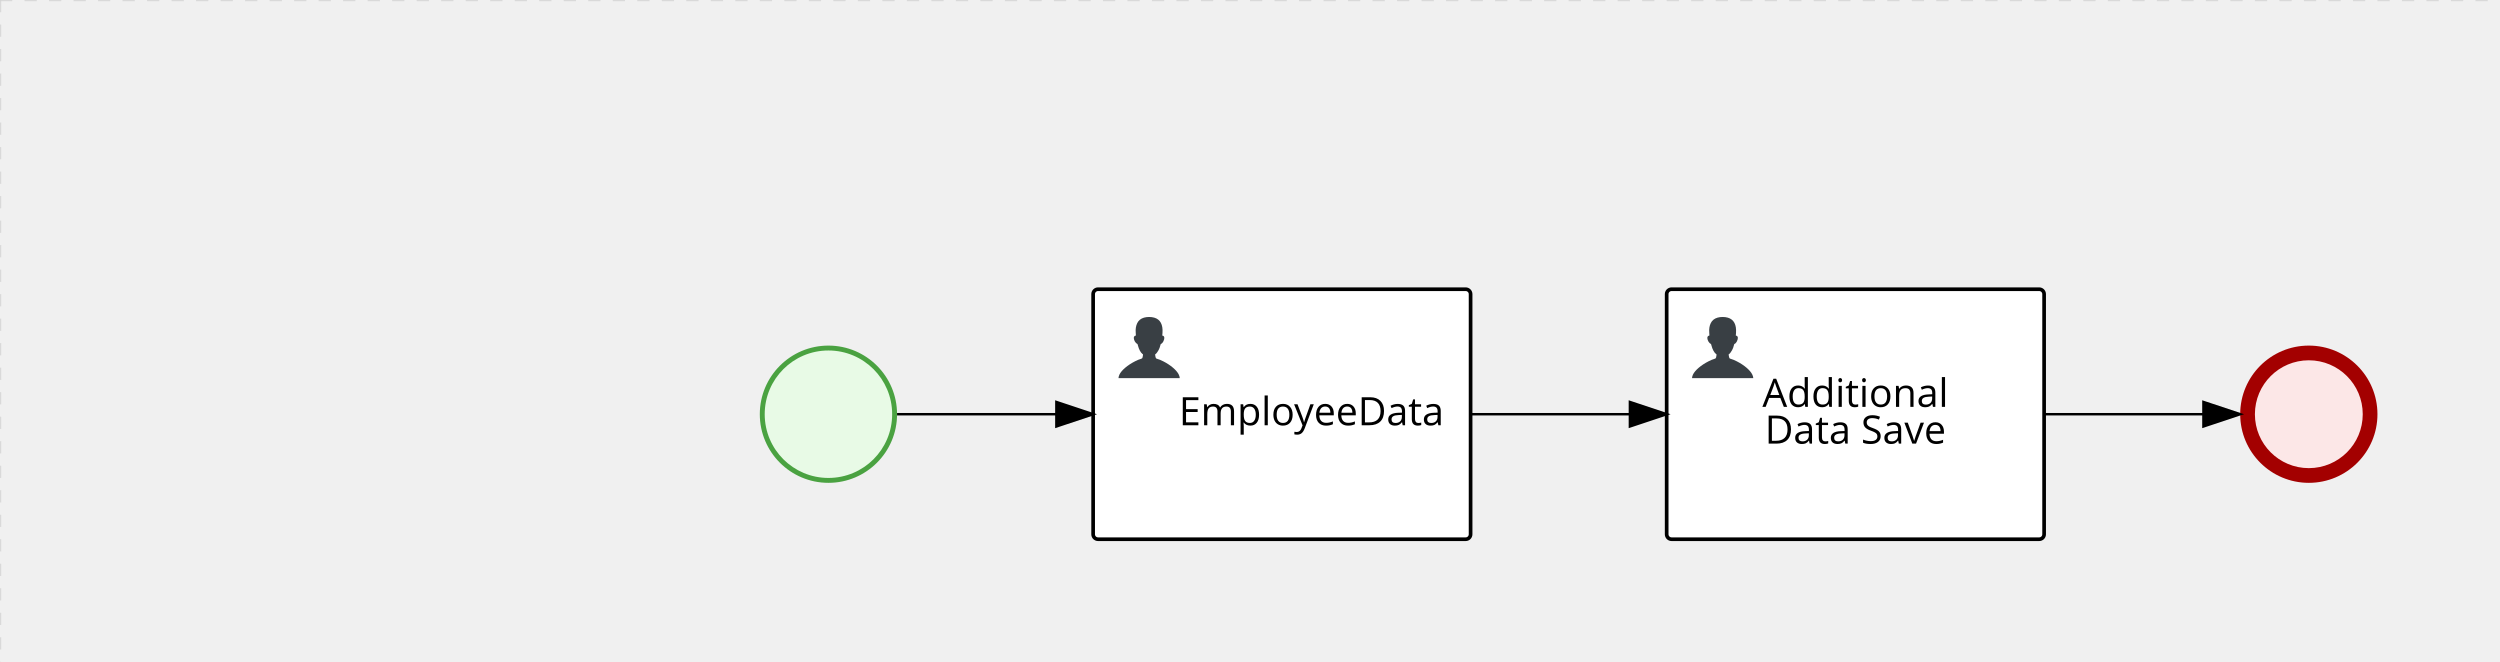
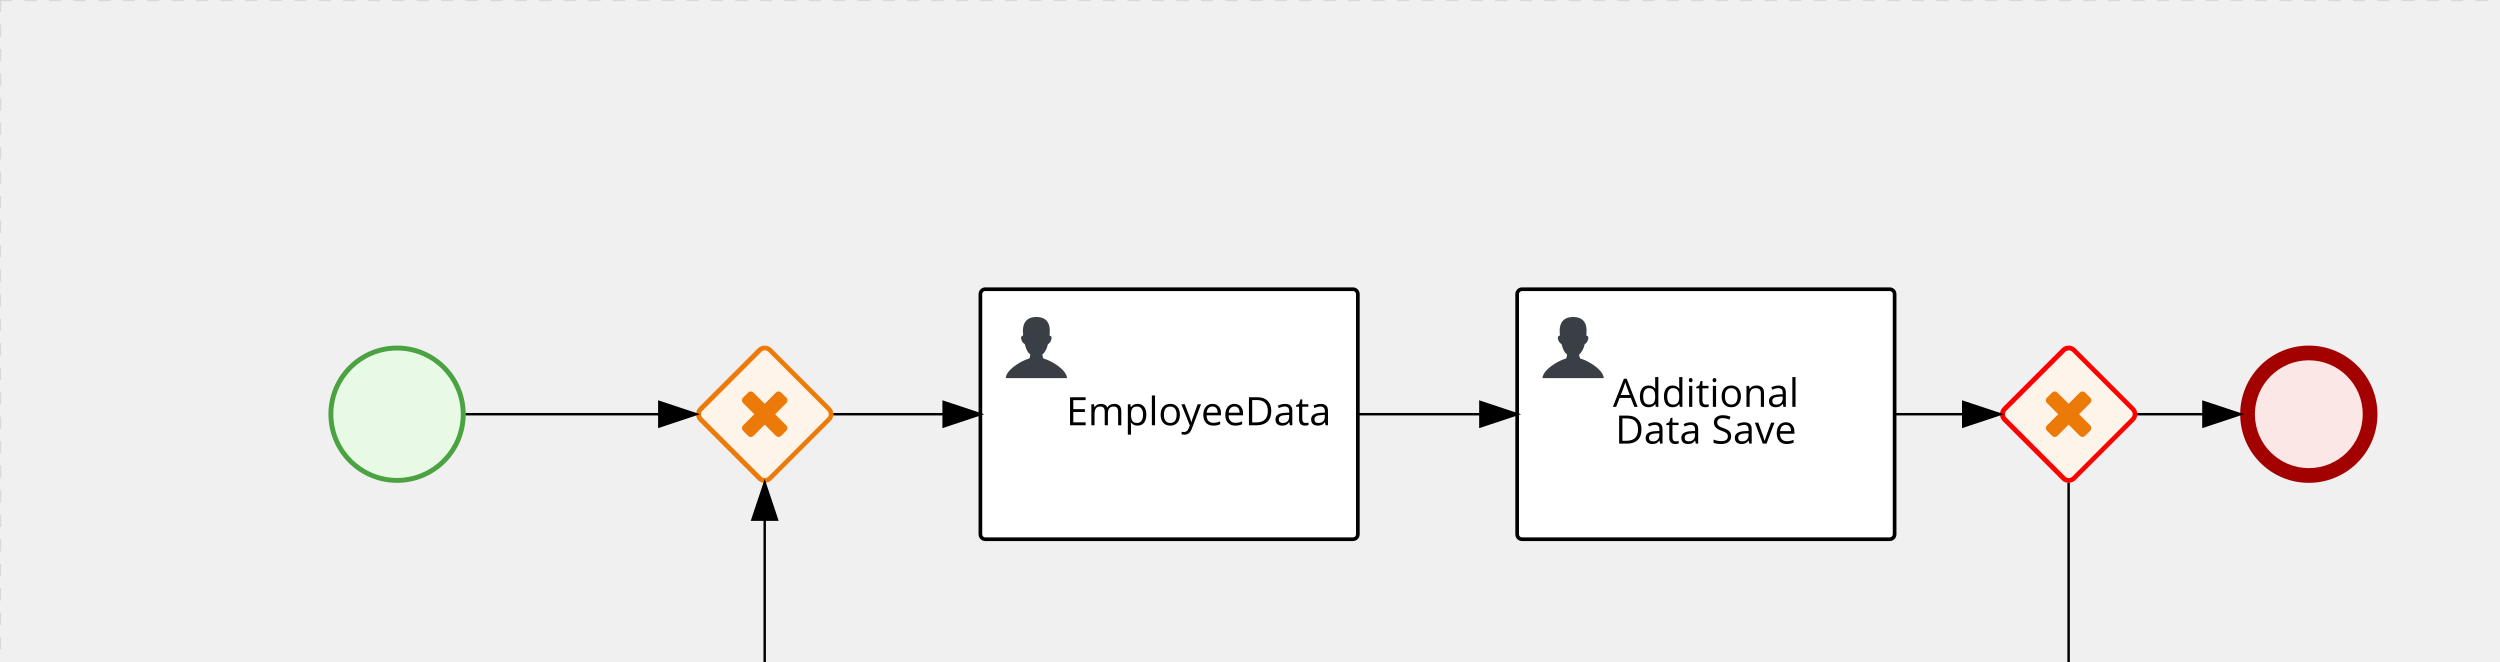
<svg xmlns="http://www.w3.org/2000/svg" version="1.1" width="1020" height="270" viewBox="0 0 1020 270">
  <defs />
  <g transform="matrix(1,0,0,1,0,0)">
    <g>
      <g>
        <g>
          <path fill="none" stroke="#d3d3d3" paint-order="fill stroke markers" d=" M 0 0 L 1200 0" stroke-miterlimit="10" stroke-opacity="0.8" stroke-dasharray="5" />
        </g>
        <g>
          <path fill="none" stroke="#d3d3d3" paint-order="fill stroke markers" d=" M 0 0 L 0 800" stroke-miterlimit="10" stroke-opacity="0.8" stroke-dasharray="5" />
        </g>
      </g>
-       <g id="_1E16E360-80F8-439E-A337-BA23501B1E1B" bpmn2nodeid="_1E16E360-80F8-439E-A337-BA23501B1E1B" transform="matrix(1,0,0,1,310,141)">
+       <g id="_7EE5F8AA-DC10-4579-B8CC-91E658E69BFD" bpmn2nodeid="_7EE5F8AA-DC10-4579-B8CC-91E658E69BFD" transform="matrix(1,0,0,1,914,141)">
+         <g>
+           <path fill="none" stroke="none" />
+         </g>
+         <g transform="matrix(0.125,0,0,0.125,0,0)">
+           <g transform="matrix(1,0,0,1,0,0)">
+             <path fill="#fce7e7" stroke="none" id="_7EE5F8AA-DC10-4579-B8CC-91E658E69BFD?shapeType=BACKGROUND" paint-order="stroke fill markers" d=" M 0 0 M 444 224 C 444 263.9 434.2 300.8 414.4 334.5 C 394.7 368.2 368 394.9 334.4 414.5 C 300.8 434.1 263.9 444 224 444 C 184.1 444 147.2 434.2 113.5 414.4 C 79.8 394.7 53.1 368 33.5 334.4 C 13.9 300.8 4 263.9 4 224 C 4 184.1 13.8 147.2 33.6 113.5 C 53.4 79.8 80.1 53.1 113.6 33.5 C 147.1 13.9 184.1 4 224 4 C 263.9 4 300.8 13.8 334.5 33.6 C 368.2 53.4 394.9 80.1 414.5 113.6 C 434.1 147.1 444 184.1 444 224 Z" />
+           </g>
+           <g>
+             <g transform="matrix(1,0,0,1,0,0)">
+               <g transform="matrix(1,0,0,1,0,0)">
+                 <path fill="rgb(163,0,0)" stroke="none" id="_7EE5F8AA-DC10-4579-B8CC-91E658E69BFD?shapeType=BORDER&amp;renderType=FILL" paint-order="stroke fill markers" d=" M 0 0 M 224 0 C 100.3 0 0 100.3 0 224 C 0 347.7 100.3 448 224 448 C 347.7 448 448 347.7 448 224 C 448 100.3 347.7 0 224 0 Z M 0 0 M 224 400 C 126.8 400 48 321.2 48 224 C 48 126.8 126.8 48 224 48 C 321.2 48 400 126.8 400 224 C 400 321.2 321.2 400 224 400 Z" />
+               </g>
+             </g>
+           </g>
+         </g>
+         <g transform="matrix(1,0,0,1,28,61)" />
+       </g>
+       <g transform="matrix(1,0,0,1,914,141)" />
+       <g id="_1E16E360-80F8-439E-A337-BA23501B1E1B" bpmn2nodeid="_1E16E360-80F8-439E-A337-BA23501B1E1B" transform="matrix(1,0,0,1,134,141)">
        <g>
          <path fill="none" stroke="none" />
        </g>
        <g transform="matrix(0.125,0,0,0.125,0,0)">
          <g transform="matrix(1,0,0,1,0,0)">
            <path fill="#e8fae6" stroke="none" id="_1E16E360-80F8-439E-A337-BA23501B1E1B?shapeType=BACKGROUND" paint-order="stroke fill markers" d=" M 0 0 M 444 224 C 444 263.9 434.2 300.8 414.4 334.5 C 394.7 368.2 368 394.9 334.4 414.5 C 300.8 434.1 263.9 444 224 444 C 184.1 444 147.2 434.2 113.5 414.4 C 79.8 394.7 53.1 368 33.5 334.4 C 13.9 300.8 4 263.9 4 224 C 4 184.1 13.8 147.2 33.6 113.5 C 53.4 79.8 80.1 53.1 113.6 33.5 C 147.1 13.9 184.1 4 224 4 C 263.9 4 300.8 13.8 334.5 33.6 C 368.2 53.4 394.9 80.1 414.5 113.6 C 434.1 147.1 444 184.1 444 224 Z" />
          </g>
          <g>
            <g transform="matrix(1,0,0,1,0,0)">
              <g transform="matrix(1,0,0,1,0,0)">
-                 <path fill="#4aa241" stroke="none" id="_1E16E360-80F8-439E-A337-BA23501B1E1B?shapeType=BORDER&amp;renderType=FILL" paint-order="stroke fill markers" d=" M 0 0 M 224 0 C 100.3 0 0 100.3 0 224 C 0 347.7 100.3 448 224 448 C 347.7 448 448 347.7 448 224 C 448 100.3 347.7 0 224 0 Z M 0 0 M 224 432 C 109.1 432 16 338.9 16 224 C 16 109.1 109.1 16 224 16 C 338.9 16 432 109.1 432 224 C 432 338.9 338.9 432 224 432 Z" />
-               </g>
-             </g>
-           </g>
-         </g>
-         <g transform="matrix(1,0,0,1,28,61)" />
-       </g>
-       <g id="_6CCEE82D-99D2-44B9-9BFD-E63B61CCCE1E" bpmn2nodeid="_6CCEE82D-99D2-44B9-9BFD-E63B61CCCE1E" transform="matrix(1,0,0,1,446,118)">
+                 <path fill="rgb(74,162,65)" stroke="none" id="_1E16E360-80F8-439E-A337-BA23501B1E1B?shapeType=BORDER&amp;renderType=FILL" paint-order="stroke fill markers" d=" M 0 0 M 224 0 C 100.3 0 0 100.3 0 224 C 0 347.7 100.3 448 224 448 C 347.7 448 448 347.7 448 224 C 448 100.3 347.7 0 224 0 Z M 0 0 M 224 432 C 109.1 432 16 338.9 16 224 C 16 109.1 109.1 16 224 16 C 338.9 16 432 109.1 432 224 C 432 338.9 338.9 432 224 432 Z" />
+               </g>
+             </g>
+           </g>
+         </g>
+         <g transform="matrix(1,0,0,1,28,61)" />
+       </g>
+       <g transform="matrix(1,0,0,1,134,141)" />
+       <g id="_51EC7A45-586F-4E49-B85E-7EF73BD90A0A" bpmn2nodeid="_51EC7A45-586F-4E49-B85E-7EF73BD90A0A" transform="matrix(1,0,0,1,284,141)">
+         <g>
+           <path fill="none" stroke="none" />
+         </g>
+         <g transform="matrix(0.125,0,0,0.125,0,0)">
+           <g transform="matrix(1,0,0,1,0,0)">
+             <path fill="#fef4ea" stroke="none" id="_51EC7A45-586F-4E49-B85E-7EF73BD90A0A?shapeType=BACKGROUND" paint-order="stroke fill markers" d=" M 0 0 M 224.4 4.3 C 216.4 4.3 208.4 7.3 202.3 13.4 L 13.5 202.2 C 1.3 214.4 1.3 234.2 13.5 246.4 L 202.2 435.1 C 208.3 441.2 216.4 444.2 224.3 444.2 C 232.2 444.2 240.3 441.2 246.4 435.1 L 435.1 246.4 C 447.3 234.2 447.3 214.4 435.1 202.2 L 246.5 13.4 C 240.4 7.3 232.4 4.3 224.4 4.3 L 224.4 4.3 Z" />
+           </g>
+           <g>
+             <g transform="matrix(1,0,0,1,0,0)">
+               <g transform="matrix(1,0,0,1,0,0)">
+                 <path fill="rgb(236,122,8)" stroke="none" id="_51EC7A45-586F-4E49-B85E-7EF73BD90A0A?shapeType=BORDER&amp;renderType=FILL" paint-order="stroke fill markers" d=" M 0 0 M 20.8 212.7 L 213.3 20.2 C 219.6 13.9 229.7 13.9 235.9 20.2 L 428.4 212.7 C 434.7 219 434.7 229.1 428.4 235.3 L 235.9 427.8 C 229.6 434.1 219.5 434.1 213.3 427.8 L 20.8 235.3 C 14.5 229.1 14.5 218.9 20.8 212.7 L 20.8 212.7 Z M 0 0 M 0 224 C 0 232.1 3.1 240.3 9.3 246.5 L 201.5 438.7 C 213.9 451.1 234.1 451.1 246.5 438.7 L 438.7 246.5 C 444.9 240.3 448 232.1 448 224 C 448 215.9 444.9 207.7 438.7 201.5 L 246.5 9.3 C 234.1 -3.1 213.9 -3.1 201.5 9.3 L 9.3 201.5 C 3.1 207.7 0 215.9 0 224 L 0 224 Z" />
+               </g>
+             </g>
+           </g>
+           <g>
+             <g transform="matrix(1,0,0,1,0,0)">
+               <g transform="matrix(1,0,0,1,0,0)">
+                 <path fill="#ec7a08" stroke="none" id="_51EC7A45-586F-4E49-B85E-7EF73BD90A0Aundefined" paint-order="stroke fill markers" d=" M 0 0 M 298.2 269.2 C 298.2 272.6 297.1 275.3 294.7 277.7 L 277.7 294.7 C 275.3 297.1 272.6 298.2 269.2 298.2 C 265.8 298.2 263.1 297.1 260.7 294.7 L 224 258 L 187.2 294.8 C 184.8 297.2 182.1 298.3 178.7 298.3 C 175.3 298.3 172.6 297.2 170.2 294.8 L 153.2 277.8 C 150.8 275.4 149.7 272.7 149.7 269.3 C 149.7 265.9 150.8 263.2 153.2 260.8 L 190 224 L 153.2 187.2 C 150.8 184.8 149.7 182 149.7 178.7 C 149.7 175.3 150.8 172.5 153.2 170.2 L 170.2 153.2 C 172.6 150.8 175.3 149.7 178.7 149.7 C 182.1 149.7 184.8 150.8 187.2 153.2 L 224 190 L 260.8 153.2 C 263.2 150.8 265.9 149.7 269.3 149.7 C 272.7 149.7 275.4 150.8 277.8 153.2 L 294.8 170.2 C 297.2 172.5 298.3 175.3 298.3 178.7 C 298.3 182 297.2 184.8 294.8 187.2 L 258 224 L 294.8 260.8 C 297.1 263.1 298.2 265.9 298.2 269.2 Z" />
+               </g>
+             </g>
+           </g>
+         </g>
+         <g transform="matrix(1,0,0,1,28,61)" />
+       </g>
+       <g id="_498D44A2-56EE-4051-B845-4528F1037A5F" bpmn2nodeid="_498D44A2-56EE-4051-B845-4528F1037A5F">
+         <g>
+           <path fill="none" stroke="rgb(0,0,0)" paint-order="fill stroke markers" d=" M 190 169 L 269 169" stroke-miterlimit="10" stroke-dasharray="" />
+         </g>
+         <g transform="matrix(1,0,0,1,190,169)" />
+         <g transform="matrix(6.123233995736766e-17,1,-1,6.123233995736766e-17,284,164)">
+           <path fill="rgb(0,0,0)" stroke="rgb(0,0,0)" paint-order="fill stroke markers" d=" M 10 15 L 0 15 L 5 0 Z" stroke-miterlimit="10" stroke-dasharray="" />
+         </g>
+         <g transform="matrix(1,0,0,1,190,159)" />
+       </g>
+       <g transform="matrix(1,0,0,1,284,141)" />
+       <g id="_6CCEE82D-99D2-44B9-9BFD-E63B61CCCE1E" bpmn2nodeid="_6CCEE82D-99D2-44B9-9BFD-E63B61CCCE1E" transform="matrix(1,0,0,1,400,118)">
        <g>
          <path fill="none" stroke="none" />
        </g>
        <g transform="matrix(1,0,0,1,0,0)">
          <path fill="#ffffff" stroke="none" id="_6CCEE82D-99D2-44B9-9BFD-E63B61CCCE1E?shapeType=BACKGROUND" paint-order="stroke fill markers" d=" M 2 0 L 152 0 L 152 0 A 2 2 0 0 1 154 2 L 154 100 L 154 100 A 2 2 0 0 1 152 102 L 2 102 L 2 102 A 2 2 0 0 1 0 100 L 0 2 L 0 2 A 2 2 0 0 1 2 0 Z" />
        </g>
        <g transform="matrix(1,0,0,1,0,0)">
          <path fill="none" stroke="rgb(0,0,0)" id="_6CCEE82D-99D2-44B9-9BFD-E63B61CCCE1E?shapeType=BORDER&amp;renderType=STROKE" paint-order="fill stroke markers" d=" M 2 0 L 152 0 L 152 0 A 2 2 0 0 1 154 2 L 154 100 L 154 100 A 2 2 0 0 1 152 102 L 2 102 L 2 102 A 2 2 0 0 1 0 100 L 0 2 L 0 2 A 2 2 0 0 1 2 0 Z" stroke-miterlimit="10" stroke-width="1.5" stroke-dasharray="" />
        </g>
        <g>
          <g transform="matrix(0.06,0,0,0.06,9.4,9.4)">
            <g transform="matrix(1,0,0,1,0,0)">
              <path fill="#393f44" stroke="none" id="_6CCEE82D-99D2-44B9-9BFD-E63B61CCCE1Eundefined" paint-order="stroke fill markers" d=" M 0 0 M 16 445.21 C 16 440.869 18.784 431.129 22.001 424.217 C 35.768 394.64 77.283 359.28 129 333.084 C 144.516 325.224 157.347 319.964 167.807 317.174 C 171.932 316.074 175.729 314.414 176.525 313.363 C 178.894 310.234 180.914 302.908 181.727 294.5 L 182.5 286.5 L 178.507 283.455 C 166.303 274.146 154.284 251.678 148.04 226.5 C 145.611 216.707 145.056 215.462 142.984 215.158 C 141.703 214.97 138.083 212.243 134.939 209.099 C 123.233 197.393 116.891 177.376 121.44 166.49 C 123.002 162.751 128.155 159.01 131.75 159.004 C 134.448 159 134.471 158.603 132.914 138.788 C 130.927 113.496 134.279 92.265 143.132 74.076 C 152.232 55.38 167.569 42.882 189.049 36.66 C 210.203 30.532 237.797 30.532 258.951 36.66 C 300.042 48.563 318.958 83.806 314.955 141 C 314.32 150.075 313.624 157.788 313.409 158.14 C 313.194 158.493 314.575 159.073 316.479 159.43 C 328.929 161.766 330.986 177.018 321.496 196.621 C 316.903 206.109 309.357 214.508 304.817 215.185 C 303.023 215.453 302.293 217.146 299.943 226.5 C 296.659 239.567 294.474 245.305 287.948 257.995 C 282.491 268.606 273.035 281.109 268.108 284.229 L 264.871 286.278 L 265.518 292.889 C 266.345 301.33 268.639 309.871 270.877 312.837 C 272.067 314.415 275.002 315.79 280.063 317.139 C 291.069 320.075 303.617 325.274 321 334.102 C 369.815 358.891 410.848 393.758 425.032 422.5 C 429.07 430.682 432 440.232 432 445.21 L 432 448 L 224 448 L 16 448 L 16 445.21 Z" />
            </g>
          </g>
        </g>
        <g transform="matrix(1,0,0,1,4.04,13.68)">
          <g transform="matrix(0.04,0,0,0.04,63.36,69.12)">
            <g transform="matrix(1,0,0,1,0,0)">
              <path fill="none" stroke="none" />
            </g>
            <g transform="matrix(1,0,0,1,0,0)">
              <path fill="none" stroke="none" />
            </g>
          </g>
        </g>
        <g transform="matrix(1,0,0,1,35,43.5)">
          <text fill="#000000" stroke="none" font-family="Open Sans" font-size="12pt" font-style="normal" font-weight="normal" text-decoration="normal" x="54.051" y="12" text-anchor="middle" dominant-baseline="alphabetic">EmployeeData</text>
        </g>
      </g>
-       <g id="_9CF3476C-8D72-48AC-9EFC-DA0AD67B3D04" bpmn2nodeid="_9CF3476C-8D72-48AC-9EFC-DA0AD67B3D04">
-         <g>
-           <path fill="none" stroke="#000000" paint-order="fill stroke markers" d=" M 366 169 L 431 169" stroke-miterlimit="10" stroke-dasharray="" />
-         </g>
-         <g transform="matrix(1,0,0,1,366,169)" />
-         <g transform="matrix(6.123233995736766e-17,1,-1,6.123233995736766e-17,446,164)">
-           <path fill="#000000" stroke="#000000" paint-order="fill stroke markers" d=" M 10 15 L 0 15 L 5 0 Z" stroke-miterlimit="10" stroke-dasharray="" />
-         </g>
-         <g transform="matrix(1,0,0,1,366,159)" />
-       </g>
-       <g transform="matrix(1,0,0,1,310,141)" />
-       <g transform="matrix(1,0,0,1,446,118)" />
-       <g id="_7EE5F8AA-DC10-4579-B8CC-91E658E69BFD" bpmn2nodeid="_7EE5F8AA-DC10-4579-B8CC-91E658E69BFD" transform="matrix(1,0,0,1,914,141)">
-         <g>
-           <path fill="none" stroke="none" />
-         </g>
-         <g transform="matrix(0.125,0,0,0.125,0,0)">
-           <g transform="matrix(1,0,0,1,0,0)">
-             <path fill="#fce7e7" stroke="none" id="_7EE5F8AA-DC10-4579-B8CC-91E658E69BFD?shapeType=BACKGROUND" paint-order="stroke fill markers" d=" M 0 0 M 444 224 C 444 263.9 434.2 300.8 414.4 334.5 C 394.7 368.2 368 394.9 334.4 414.5 C 300.8 434.1 263.9 444 224 444 C 184.1 444 147.2 434.2 113.5 414.4 C 79.8 394.7 53.1 368 33.5 334.4 C 13.9 300.8 4 263.9 4 224 C 4 184.1 13.8 147.2 33.6 113.5 C 53.4 79.8 80.1 53.1 113.6 33.5 C 147.1 13.9 184.1 4 224 4 C 263.9 4 300.8 13.8 334.5 33.6 C 368.2 53.4 394.9 80.1 414.5 113.6 C 434.1 147.1 444 184.1 444 224 Z" />
-           </g>
-           <g>
-             <g transform="matrix(1,0,0,1,0,0)">
-               <g transform="matrix(1,0,0,1,0,0)">
-                 <path fill="rgb(163,0,0)" stroke="none" id="_7EE5F8AA-DC10-4579-B8CC-91E658E69BFD?shapeType=BORDER&amp;renderType=FILL" paint-order="stroke fill markers" d=" M 0 0 M 224 0 C 100.3 0 0 100.3 0 224 C 0 347.7 100.3 448 224 448 C 347.7 448 448 347.7 448 224 C 448 100.3 347.7 0 224 0 Z M 0 0 M 224 400 C 126.8 400 48 321.2 48 224 C 48 126.8 126.8 48 224 48 C 321.2 48 400 126.8 400 224 C 400 321.2 321.2 400 224 400 Z" />
-               </g>
-             </g>
-           </g>
-         </g>
-         <g transform="matrix(1,0,0,1,28,61)" />
-       </g>
-       <g transform="matrix(1,0,0,1,914,141)" />
-       <g id="_32D93E98-B8D6-425C-AEEF-64AC57E71A38" bpmn2nodeid="_32D93E98-B8D6-425C-AEEF-64AC57E71A38" transform="matrix(1,0,0,1,680,118)">
+       <g id="_7858E24B-0354-4CEA-B6F1-347E85C4BD41" bpmn2nodeid="_7858E24B-0354-4CEA-B6F1-347E85C4BD41">
+         <g>
+           <path fill="none" stroke="rgb(0,0,0)" paint-order="fill stroke markers" d=" M 340 169 L 385 169" stroke-miterlimit="10" stroke-dasharray="" />
+         </g>
+         <g transform="matrix(1,0,0,1,340,169)" />
+         <g transform="matrix(6.123233995736766e-17,1,-1,6.123233995736766e-17,400,164)">
+           <path fill="rgb(0,0,0)" stroke="rgb(0,0,0)" paint-order="fill stroke markers" d=" M 10 15 L 0 15 L 5 0 Z" stroke-miterlimit="10" stroke-dasharray="" />
+         </g>
+         <g transform="matrix(1,0,0,1,340,159)" />
+       </g>
+       <g transform="matrix(1,0,0,1,400,118)" />
+       <g id="_32D93E98-B8D6-425C-AEEF-64AC57E71A38" bpmn2nodeid="_32D93E98-B8D6-425C-AEEF-64AC57E71A38" transform="matrix(1,0,0,1,619,118)">
        <g>
          <path fill="none" stroke="none" />
        </g>
        <g transform="matrix(1,0,0,1,0,0)">
          <path fill="#ffffff" stroke="none" id="_32D93E98-B8D6-425C-AEEF-64AC57E71A38?shapeType=BACKGROUND" paint-order="stroke fill markers" d=" M 2 0 L 152 0 L 152 0 A 2 2 0 0 1 154 2 L 154 100 L 154 100 A 2 2 0 0 1 152 102 L 2 102 L 2 102 A 2 2 0 0 1 0 100 L 0 2 L 0 2 A 2 2 0 0 1 2 0 Z" />
        </g>
        <g transform="matrix(1,0,0,1,0,0)">
-           <path fill="none" stroke="#000000" id="_32D93E98-B8D6-425C-AEEF-64AC57E71A38?shapeType=BORDER&amp;renderType=STROKE" paint-order="fill stroke markers" d=" M 2 0 L 152 0 L 152 0 A 2 2 0 0 1 154 2 L 154 100 L 154 100 A 2 2 0 0 1 152 102 L 2 102 L 2 102 A 2 2 0 0 1 0 100 L 0 2 L 0 2 A 2 2 0 0 1 2 0 Z" stroke-miterlimit="10" stroke-width="1.5" stroke-dasharray="" />
+           <path fill="none" stroke="rgb(0,0,0)" id="_32D93E98-B8D6-425C-AEEF-64AC57E71A38?shapeType=BORDER&amp;renderType=STROKE" paint-order="fill stroke markers" d=" M 2 0 L 152 0 L 152 0 A 2 2 0 0 1 154 2 L 154 100 L 154 100 A 2 2 0 0 1 152 102 L 2 102 L 2 102 A 2 2 0 0 1 0 100 L 0 2 L 0 2 A 2 2 0 0 1 2 0 Z" stroke-miterlimit="10" stroke-width="1.5" stroke-dasharray="" />
        </g>
        <g>
          <g transform="matrix(0.06,0,0,0.06,9.4,9.4)">
            <g transform="matrix(1,0,0,1,0,0)">
              <path fill="#393f44" stroke="none" id="_32D93E98-B8D6-425C-AEEF-64AC57E71A38undefined" paint-order="stroke fill markers" d=" M 0 0 M 16 445.21 C 16 440.869 18.784 431.129 22.001 424.217 C 35.768 394.64 77.283 359.28 129 333.084 C 144.516 325.224 157.347 319.964 167.807 317.174 C 171.932 316.074 175.729 314.414 176.525 313.363 C 178.894 310.234 180.914 302.908 181.727 294.5 L 182.5 286.5 L 178.507 283.455 C 166.303 274.146 154.284 251.678 148.04 226.5 C 145.611 216.707 145.056 215.462 142.984 215.158 C 141.703 214.97 138.083 212.243 134.939 209.099 C 123.233 197.393 116.891 177.376 121.44 166.49 C 123.002 162.751 128.155 159.01 131.75 159.004 C 134.448 159 134.471 158.603 132.914 138.788 C 130.927 113.496 134.279 92.265 143.132 74.076 C 152.232 55.38 167.569 42.882 189.049 36.66 C 210.203 30.532 237.797 30.532 258.951 36.66 C 300.042 48.563 318.958 83.806 314.955 141 C 314.32 150.075 313.624 157.788 313.409 158.14 C 313.194 158.493 314.575 159.073 316.479 159.43 C 328.929 161.766 330.986 177.018 321.496 196.621 C 316.903 206.109 309.357 214.508 304.817 215.185 C 303.023 215.453 302.293 217.146 299.943 226.5 C 296.659 239.567 294.474 245.305 287.948 257.995 C 282.491 268.606 273.035 281.109 268.108 284.229 L 264.871 286.278 L 265.518 292.889 C 266.345 301.33 268.639 309.871 270.877 312.837 C 272.067 314.415 275.002 315.79 280.063 317.139 C 291.069 320.075 303.617 325.274 321 334.102 C 369.815 358.891 410.848 393.758 425.032 422.5 C 429.07 430.682 432 440.232 432 445.21 L 432 448 L 224 448 L 16 448 L 16 445.21 Z" />
            </g>
          </g>
        </g>
        <g transform="matrix(1,0,0,1,4.04,13.68)">
          <g transform="matrix(0.04,0,0,0.04,63.36,69.12)">
            <g transform="matrix(1,0,0,1,0,0)">
              <path fill="none" stroke="none" />
            </g>
            <g transform="matrix(1,0,0,1,0,0)">
              <path fill="none" stroke="none" />
            </g>
          </g>
        </g>
        <g transform="matrix(1,0,0,1,36.96875,36)">
          <text fill="#000000" stroke="none" font-family="Open Sans" font-size="12pt" font-style="normal" font-weight="normal" text-decoration="normal" x="40.031" y="12" text-anchor="middle" dominant-baseline="alphabetic">Additional </text>
          <text fill="#000000" stroke="none" font-family="Open Sans" font-size="12pt" font-style="normal" font-weight="normal" text-decoration="normal" x="40.031" y="27" text-anchor="middle" dominant-baseline="alphabetic">Data Save </text>
        </g>
      </g>
      <g id="_ACA123FB-F56B-4287-8B3F-69E50AFAC77B" bpmn2nodeid="_ACA123FB-F56B-4287-8B3F-69E50AFAC77B">
        <g>
-           <path fill="none" stroke="#000000" paint-order="fill stroke markers" d=" M 600 169 L 665 169" stroke-miterlimit="10" stroke-dasharray="" />
-         </g>
-         <g transform="matrix(1,0,0,1,600,169)" />
-         <g transform="matrix(6.123233995736766e-17,1,-1,6.123233995736766e-17,680,164)">
+           <path fill="none" stroke="#000000" paint-order="fill stroke markers" d=" M 554 169 L 604 169" stroke-miterlimit="10" stroke-dasharray="" />
+         </g>
+         <g transform="matrix(1,0,0,1,554,169)" />
+         <g transform="matrix(6.123233995736766e-17,1,-1,6.123233995736766e-17,619,164)">
          <path fill="#000000" stroke="#000000" paint-order="fill stroke markers" d=" M 10 15 L 0 15 L 5 0 Z" stroke-miterlimit="10" stroke-dasharray="" />
        </g>
-         <g transform="matrix(1,0,0,1,600,159)" />
-       </g>
-       <g id="_47D91D87-18A4-4726-9803-AA847705736D" bpmn2nodeid="_47D91D87-18A4-4726-9803-AA847705736D">
-         <g>
-           <path fill="none" stroke="rgb(0,0,0)" paint-order="fill stroke markers" d=" M 834 169 L 899 169" stroke-miterlimit="10" stroke-dasharray="" />
-         </g>
-         <g transform="matrix(1,0,0,1,834,169)" />
+         <g transform="matrix(1,0,0,1,554,159)" />
+       </g>
+       <g transform="matrix(1,0,0,1,619,118)" />
+       <g id="_AB00AF6E-EC3D-4724-895A-6570B0C3A7D6" bpmn2nodeid="_AB00AF6E-EC3D-4724-895A-6570B0C3A7D6" transform="matrix(1,0,0,1,816,141)">
+         <g>
+           <path fill="none" stroke="none" />
+         </g>
+         <g transform="matrix(0.125,0,0,0.125,0,0)">
+           <g transform="matrix(1,0,0,1,0,0)">
+             <path fill="#fef4ea" stroke="none" id="_AB00AF6E-EC3D-4724-895A-6570B0C3A7D6?shapeType=BACKGROUND" paint-order="stroke fill markers" d=" M 0 0 M 224.4 4.3 C 216.4 4.3 208.4 7.3 202.3 13.4 L 13.5 202.2 C 1.3 214.4 1.3 234.2 13.5 246.4 L 202.2 435.1 C 208.3 441.2 216.4 444.2 224.3 444.2 C 232.2 444.2 240.3 441.2 246.4 435.1 L 435.1 246.4 C 447.3 234.2 447.3 214.4 435.1 202.2 L 246.5 13.4 C 240.4 7.3 232.4 4.3 224.4 4.3 L 224.4 4.3 Z" />
+           </g>
+           <g>
+             <g transform="matrix(1,0,0,1,0,0)">
+               <g transform="matrix(1,0,0,1,0,0)">
+                 <path fill="rgb(255,0,0)" stroke="none" id="_AB00AF6E-EC3D-4724-895A-6570B0C3A7D6?shapeType=BORDER&amp;renderType=FILL" paint-order="stroke fill markers" d=" M 0 0 M 20.8 212.7 L 213.3 20.2 C 219.6 13.9 229.7 13.9 235.9 20.2 L 428.4 212.7 C 434.7 219 434.7 229.1 428.4 235.3 L 235.9 427.8 C 229.6 434.1 219.5 434.1 213.3 427.8 L 20.8 235.3 C 14.5 229.1 14.5 218.9 20.8 212.7 L 20.8 212.7 Z M 0 0 M 0 224 C 0 232.1 3.1 240.3 9.3 246.5 L 201.5 438.7 C 213.9 451.1 234.1 451.1 246.5 438.7 L 438.7 246.5 C 444.9 240.3 448 232.1 448 224 C 448 215.9 444.9 207.7 438.7 201.5 L 246.5 9.3 C 234.1 -3.1 213.9 -3.1 201.5 9.3 L 9.3 201.5 C 3.1 207.7 0 215.9 0 224 L 0 224 Z" />
+               </g>
+             </g>
+           </g>
+           <g>
+             <g transform="matrix(1,0,0,1,0,0)">
+               <g transform="matrix(1,0,0,1,0,0)">
+                 <path fill="#ec7a08" stroke="none" id="_AB00AF6E-EC3D-4724-895A-6570B0C3A7D6undefined" paint-order="stroke fill markers" d=" M 0 0 M 298.2 269.2 C 298.2 272.6 297.1 275.3 294.7 277.7 L 277.7 294.7 C 275.3 297.1 272.6 298.2 269.2 298.2 C 265.8 298.2 263.1 297.1 260.7 294.7 L 224 258 L 187.2 294.8 C 184.8 297.2 182.1 298.3 178.7 298.3 C 175.3 298.3 172.6 297.2 170.2 294.8 L 153.2 277.8 C 150.8 275.4 149.7 272.7 149.7 269.3 C 149.7 265.9 150.8 263.2 153.2 260.8 L 190 224 L 153.2 187.2 C 150.8 184.8 149.7 182 149.7 178.7 C 149.7 175.3 150.8 172.5 153.2 170.2 L 170.2 153.2 C 172.6 150.8 175.3 149.7 178.7 149.7 C 182.1 149.7 184.8 150.8 187.2 153.2 L 224 190 L 260.8 153.2 C 263.2 150.8 265.9 149.7 269.3 149.7 C 272.7 149.7 275.4 150.8 277.8 153.2 L 294.8 170.2 C 297.2 172.5 298.3 175.3 298.3 178.7 C 298.3 182 297.2 184.8 294.8 187.2 L 258 224 L 294.8 260.8 C 297.1 263.1 298.2 265.9 298.2 269.2 Z" />
+               </g>
+             </g>
+           </g>
+         </g>
+         <g transform="matrix(1,0,0,1,28,61)" />
+       </g>
+       <g id="_2BE2220D-243B-45FA-BE2E-D364FFF65D40" bpmn2nodeid="_2BE2220D-243B-45FA-BE2E-D364FFF65D40">
+         <g>
+           <path fill="none" stroke="rgb(0,0,0)" paint-order="fill stroke markers" d=" M 773 169 L 801 169" stroke-miterlimit="10" stroke-dasharray="" />
+         </g>
+         <g transform="matrix(1,0,0,1,773,169)" />
+         <g transform="matrix(6.123233995736766e-17,1,-1,6.123233995736766e-17,816,164)">
+           <path fill="rgb(0,0,0)" stroke="rgb(0,0,0)" paint-order="fill stroke markers" d=" M 10 15 L 0 15 L 5 0 Z" stroke-miterlimit="10" stroke-dasharray="" />
+         </g>
+         <g transform="matrix(1,0,0,1,773,159)" />
+       </g>
+       <g id="_D504FB8D-A49E-4144-B554-88BD2F926A88" bpmn2nodeid="_D504FB8D-A49E-4144-B554-88BD2F926A88">
+         <g>
+           <path fill="none" stroke="rgb(0,0,0)" paint-order="fill stroke markers" d=" M 872 169 L 899 169" stroke-miterlimit="10" stroke-dasharray="" />
+         </g>
+         <g transform="matrix(1,0,0,1,872,169)" />
        <g transform="matrix(6.123233995736766e-17,1,-1,6.123233995736766e-17,914,164)">
          <path fill="rgb(0,0,0)" stroke="rgb(0,0,0)" paint-order="fill stroke markers" d=" M 10 15 L 0 15 L 5 0 Z" stroke-miterlimit="10" stroke-dasharray="" />
        </g>
-         <g transform="matrix(1,0,0,1,834,159)" />
-       </g>
-       <g transform="matrix(1,0,0,1,680,118)" />
+         <g transform="matrix(1,0,0,1,872,159)" />
+       </g>
+       <g transform="matrix(1,0,0,1,816,141)" />
+       <g id="_4C6738E8-7687-4C5D-BFDA-C279800D193F" bpmn2nodeid="_4C6738E8-7687-4C5D-BFDA-C279800D193F">
+         <g>
+           <path fill="none" stroke="rgb(0,0,0)" paint-order="fill stroke markers" d=" M 844 197 L 844 287 L 312 287 L 312 212" stroke-miterlimit="10" stroke-dasharray="" />
+         </g>
+         <g transform="matrix(1,0,0,1,844,197)" />
+         <g transform="matrix(1,0,0,1,307,197)">
+           <path fill="rgb(0,0,0)" stroke="rgb(0,0,0)" paint-order="fill stroke markers" d=" M 10 15 L 0 15 L 5 0 Z" stroke-miterlimit="10" stroke-dasharray="" />
+         </g>
+         <g transform="matrix(1,0,0,1,854,242)" />
+       </g>
    </g>
  </g>
</svg>
